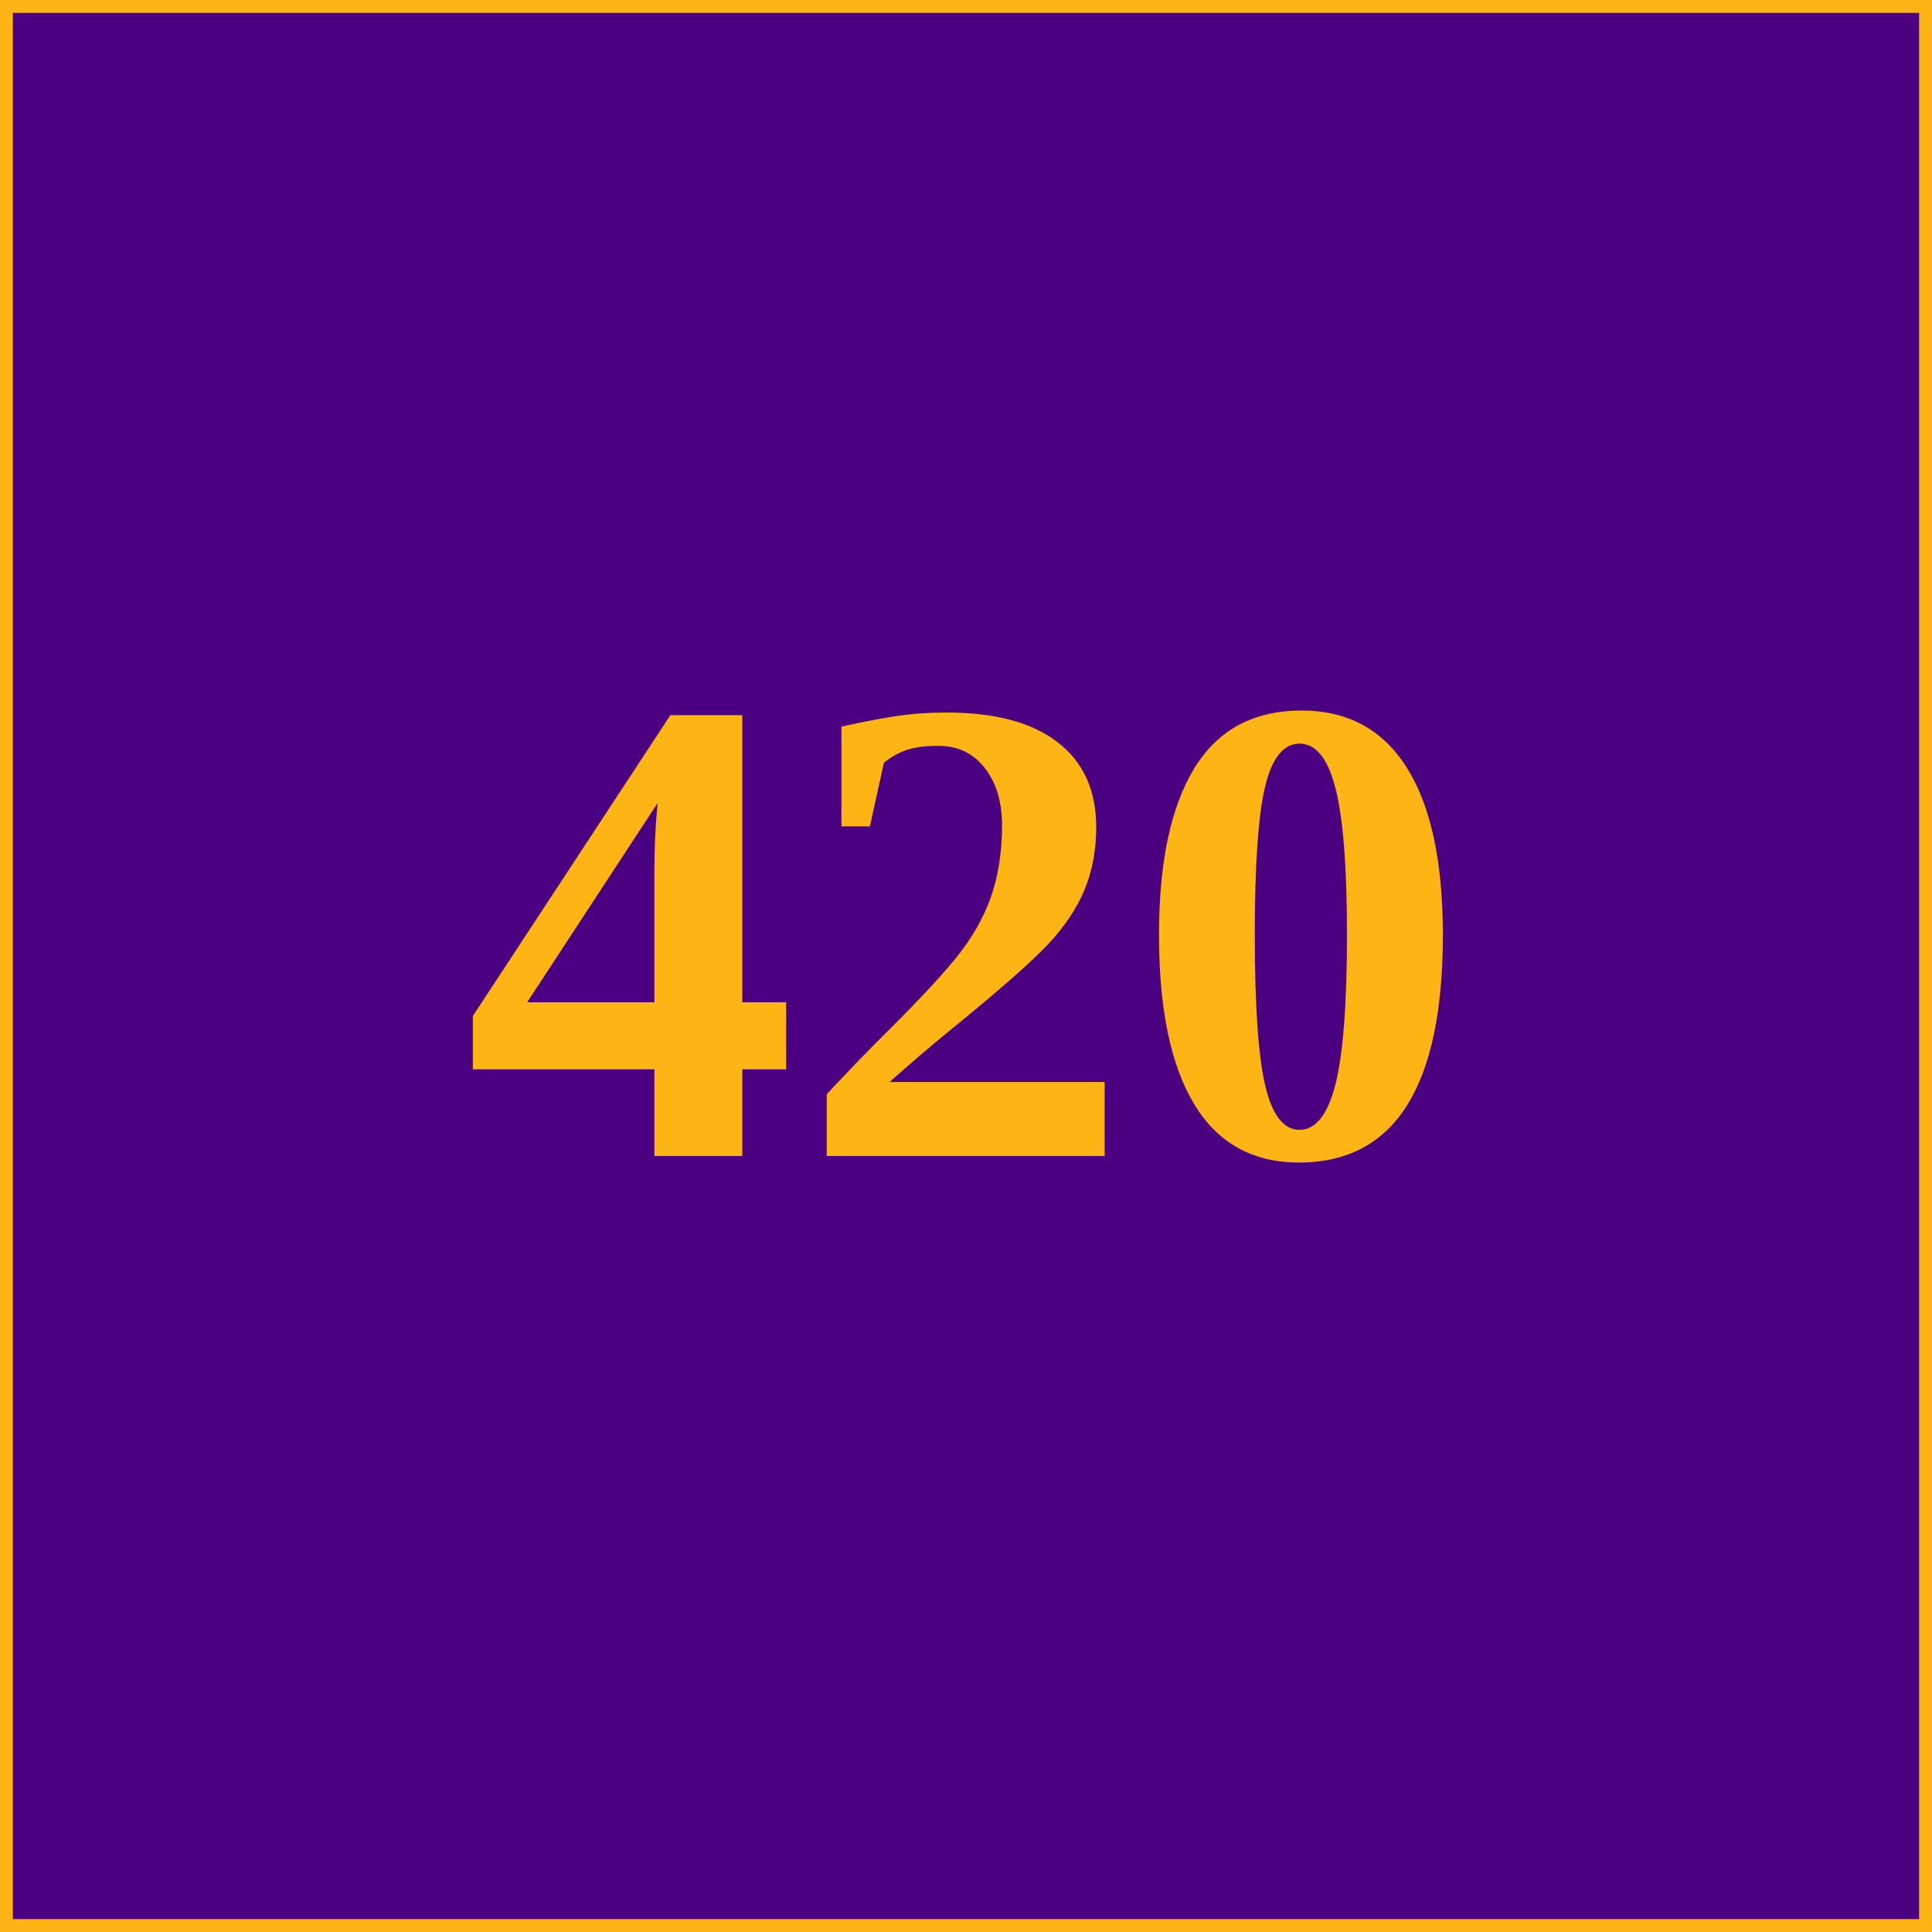
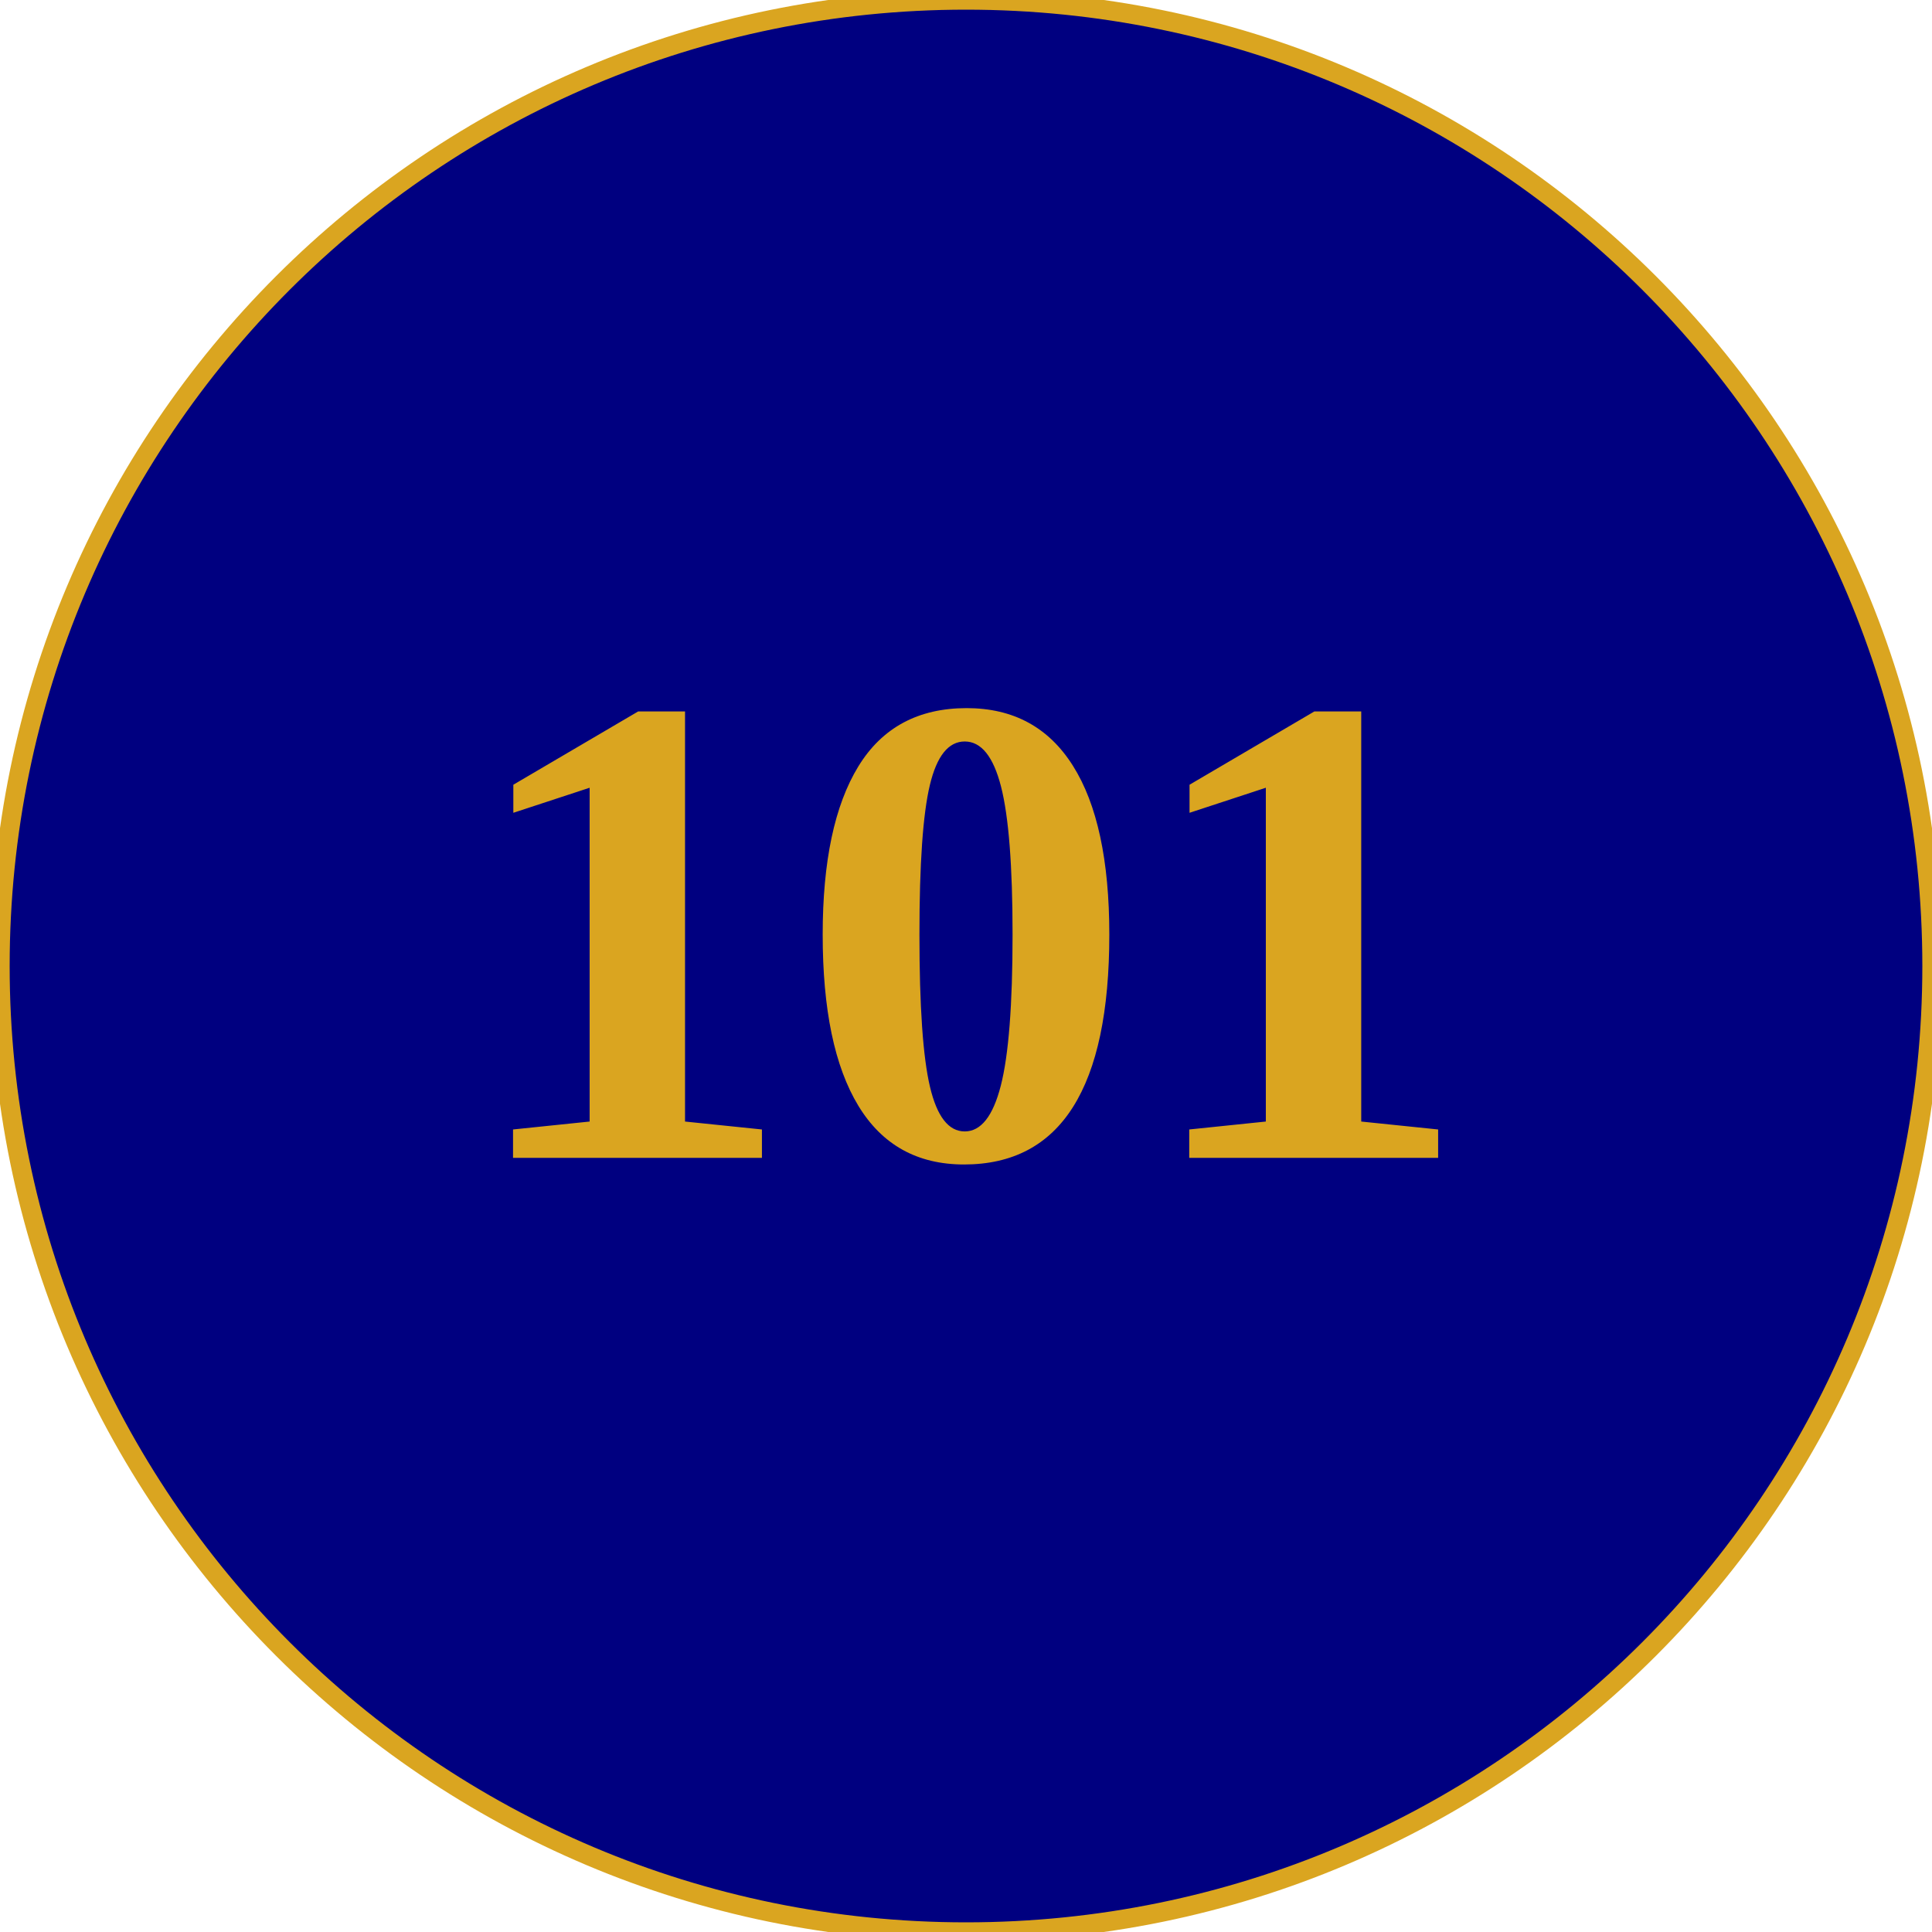
- <svg xmlns="http://www.w3.org/2000/svg" width="100%" height="100%" viewBox="0 0 300 300" preserveAspectRatio="xMidYMid meet">
-   <rect x="0" y="0" width="300" height="300" stroke="#fdb515" stroke-width="4px" fill="indigo" />
-   <text x="50%" y="50%" text-anchor="middle" dominant-baseline="middle" font-size="104" font-weight="bold" fill="#fdb515">420</text>
+ <svg xmlns="http://www.w3.org/2000/svg" width="100%" height="100%" viewBox="0 0 400 400" preserveAspectRatio="xMidYMid meet">
+   <circle cx="200" cy="200" r="200" stroke="#daa520" stroke-width="4px" fill="navy" />
+   <text x="50%" y="50%" text-anchor="middle" dominant-baseline="middle" font-size="140" font-weight="bold" fill="#daa520">101</text>
</svg>
